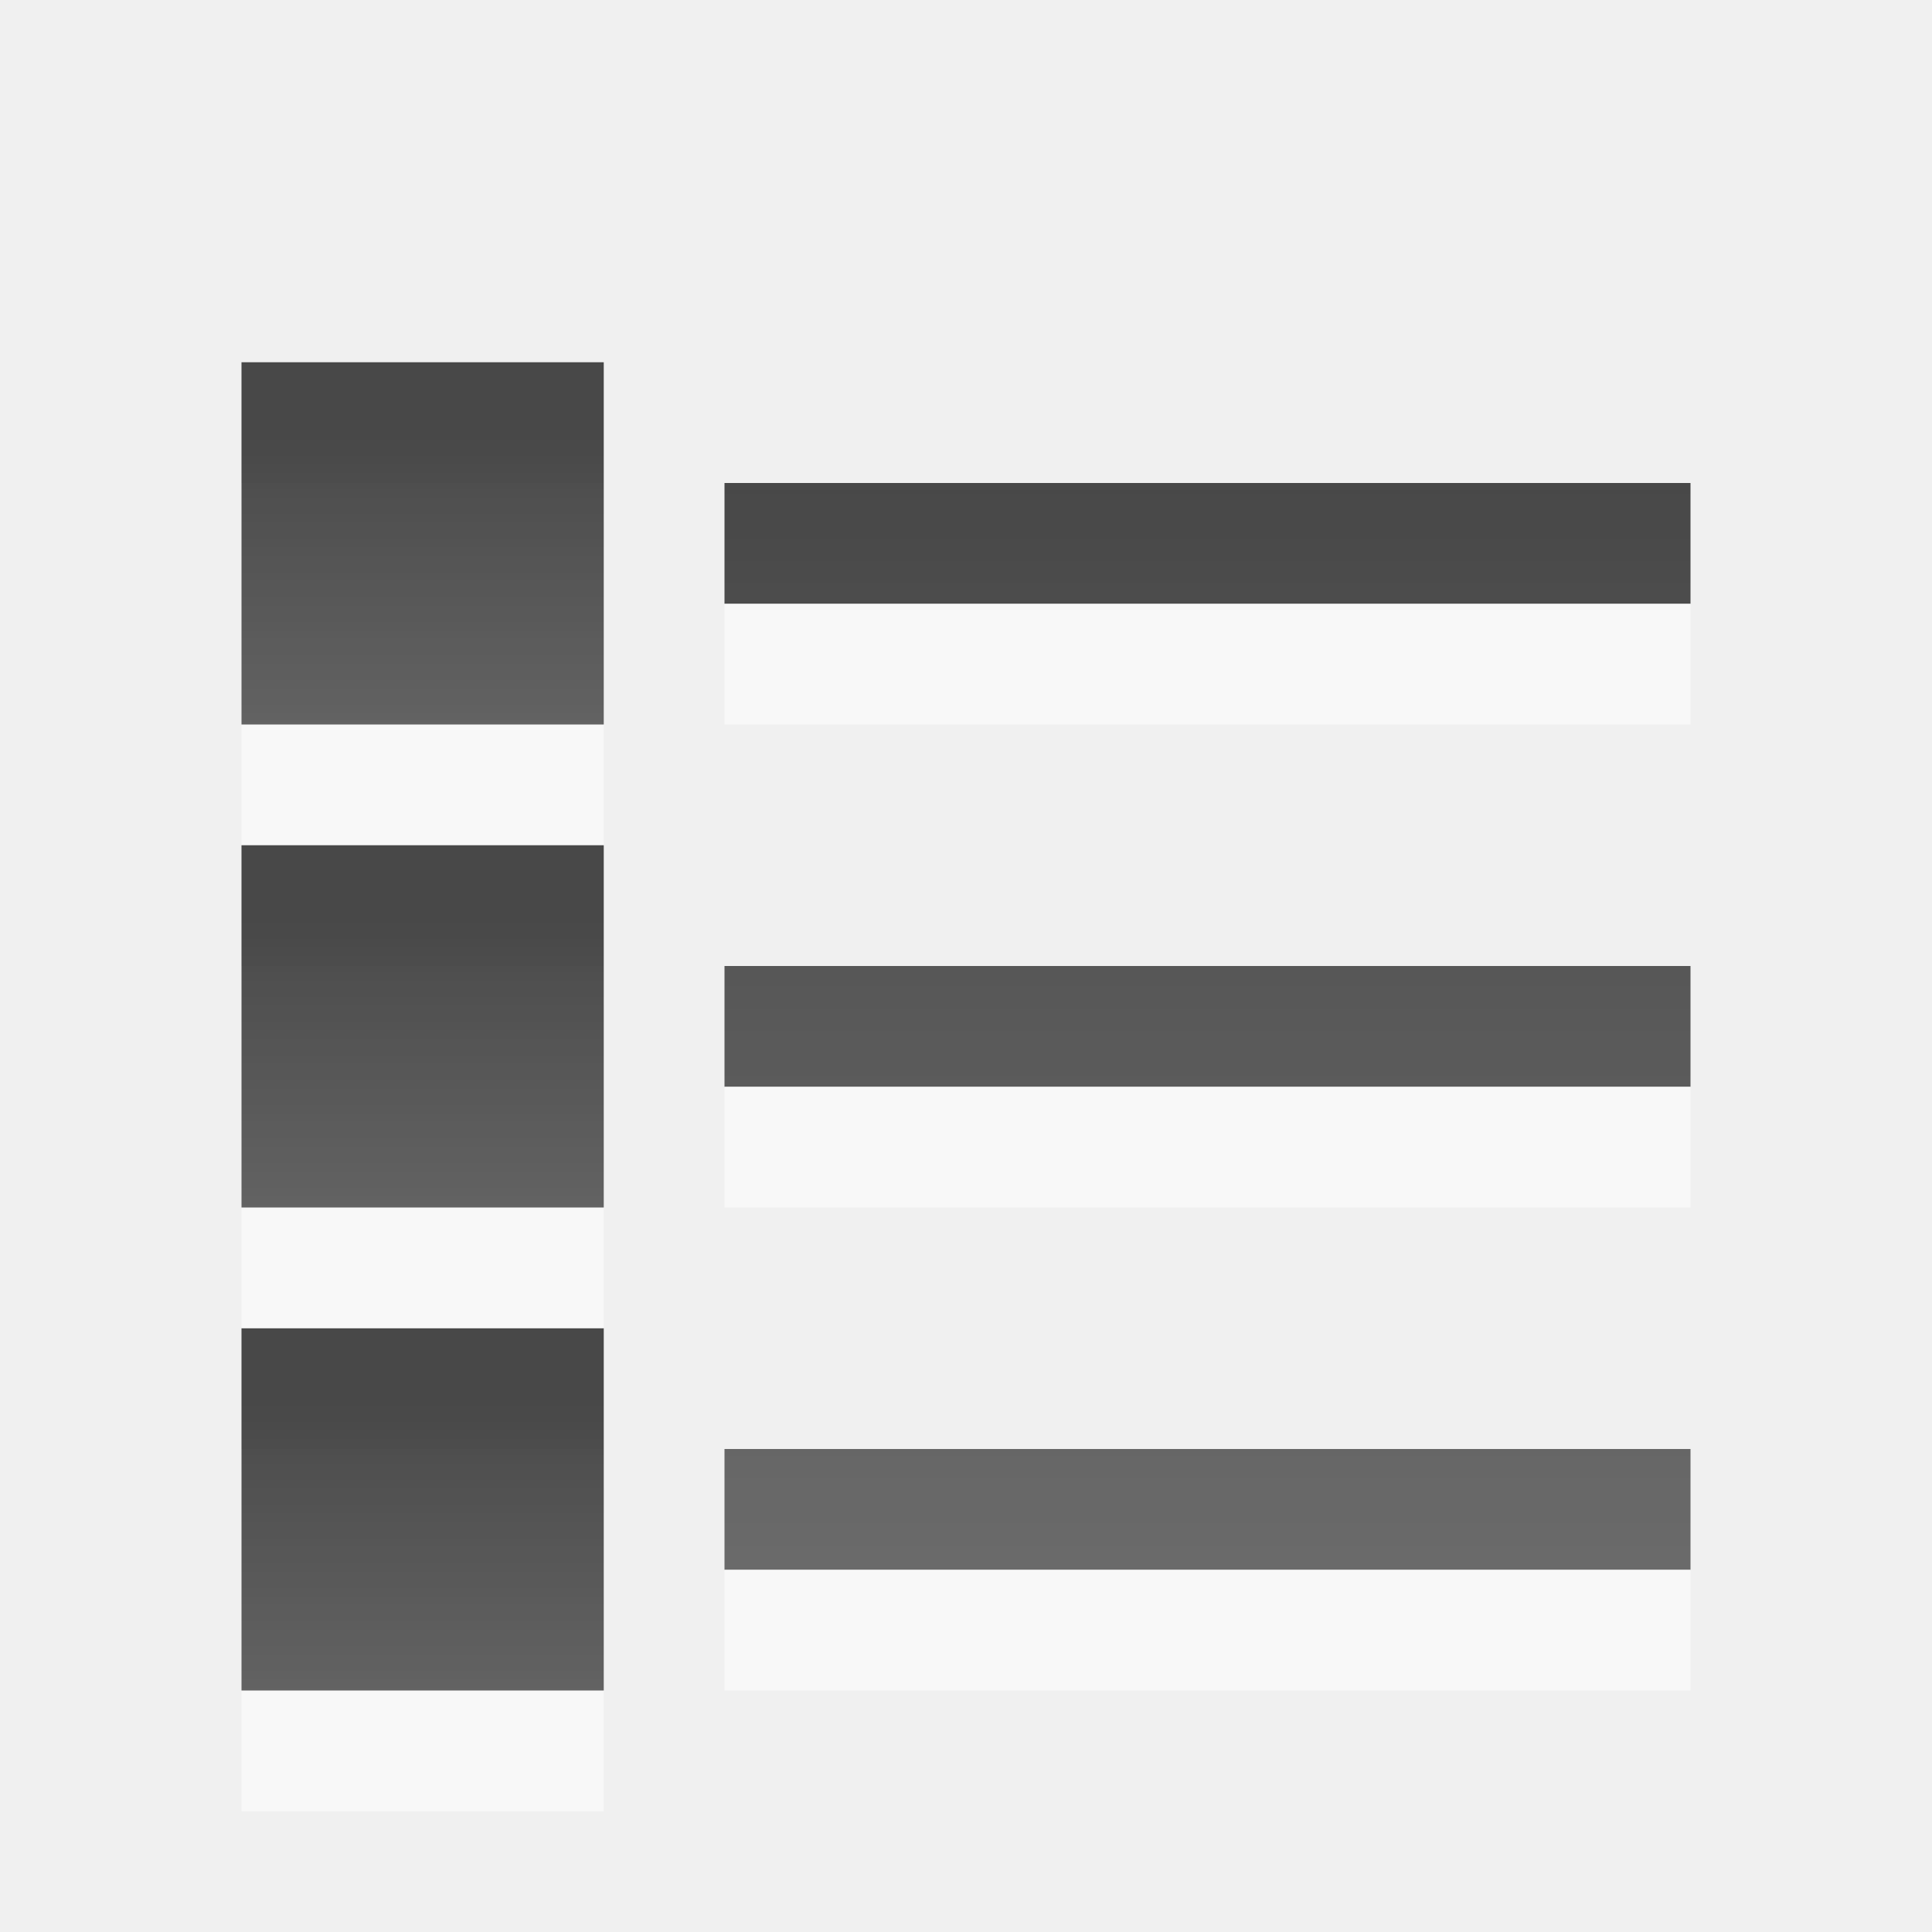
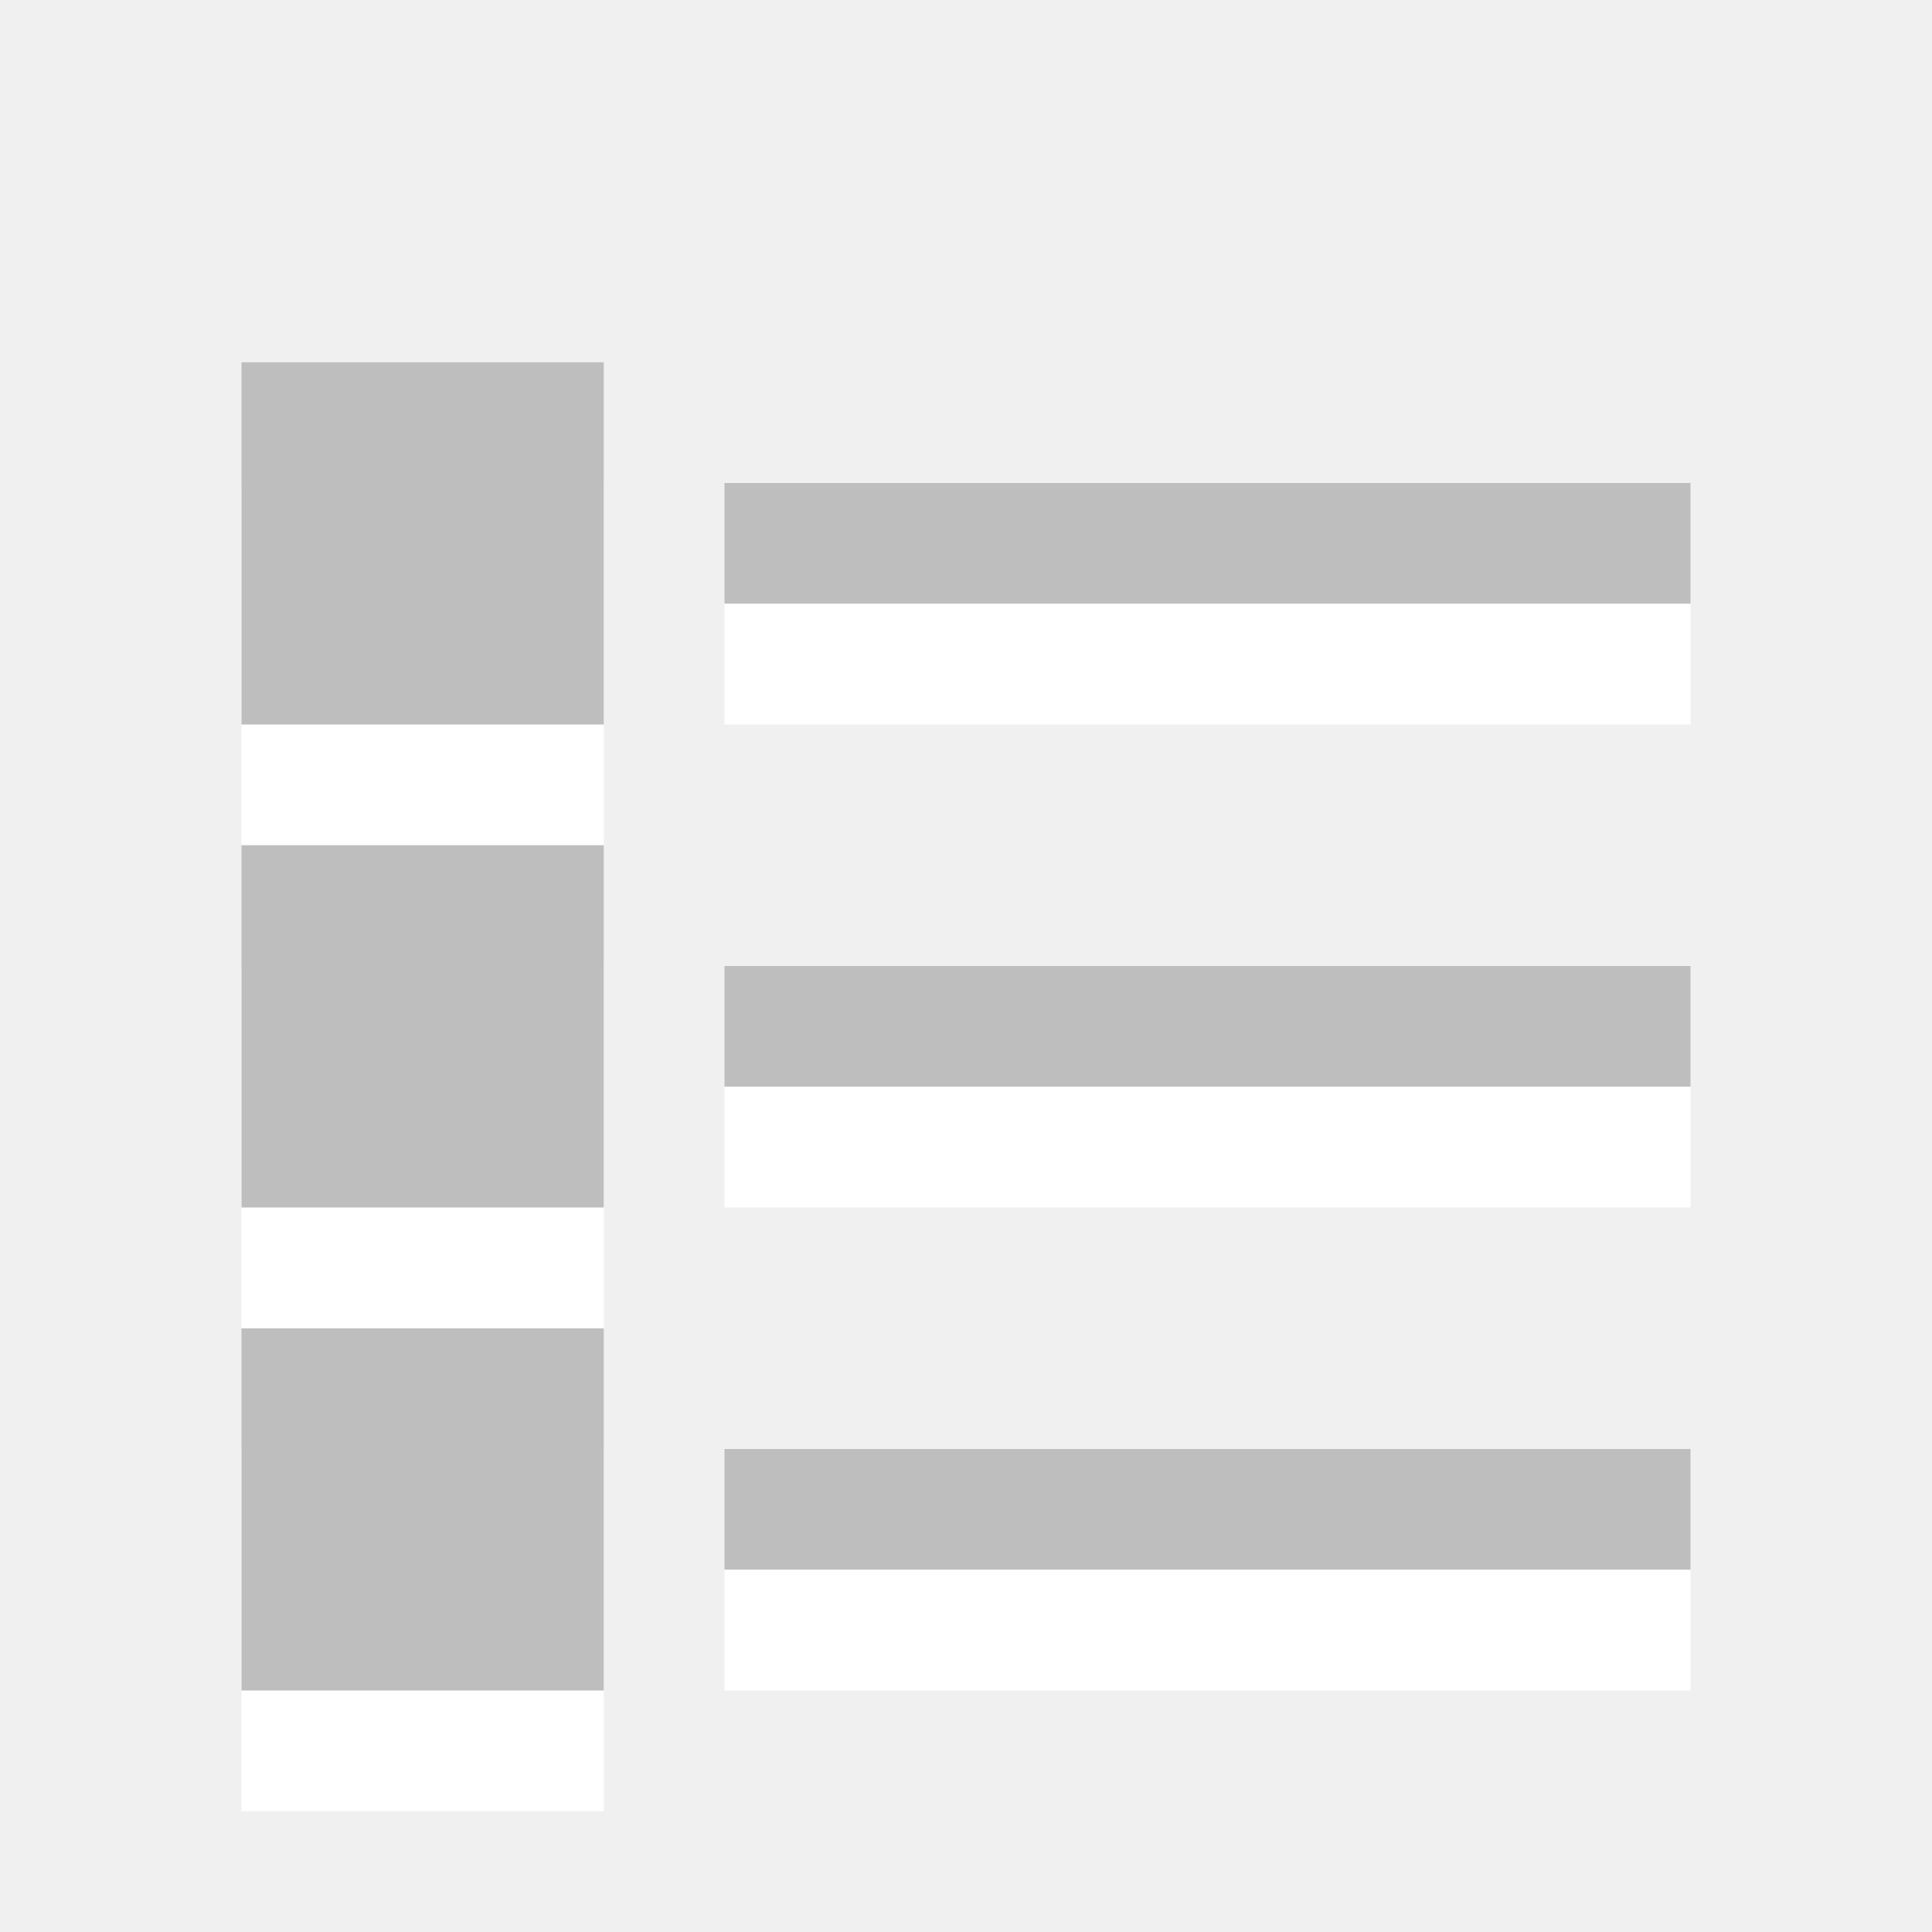
<svg xmlns="http://www.w3.org/2000/svg" xmlns:xlink="http://www.w3.org/1999/xlink" version="1.0" width="16" height="16" id="svg3196">
  <defs id="defs3198">
    <linearGradient id="linearGradient3587-6-5">
      <stop id="stop3589-9-2" style="stop-color:#000000;stop-opacity:1" offset="0" />
      <stop id="stop3591-7-4" style="stop-color:#363636;stop-opacity:1" offset="1" />
    </linearGradient>
    <linearGradient x1="1.333" y1="6.667" x2="1.333" y2="33.333" id="linearGradient2422" xlink:href="#linearGradient3587-6-5" gradientUnits="userSpaceOnUse" gradientTransform="matrix(0.2727273,0,0,0.375,9.636365,1.5)" />
    <linearGradient x1="11" y1="6" x2="11" y2="17" id="linearGradient2427" xlink:href="#linearGradient3587-6-5" gradientUnits="userSpaceOnUse" gradientTransform="matrix(0.4651163,0,0,0.3370786,4.395349,1.58427)" />
    <linearGradient x1="11" y1="6" x2="11" y2="17" id="linearGradient2436" xlink:href="#linearGradient3587-6-5" gradientUnits="userSpaceOnUse" gradientTransform="matrix(0.4651163,0,0,0.3370786,4.395349,9.58427)" />
    <linearGradient x1="11" y1="6" x2="11" y2="17" id="linearGradient2442" xlink:href="#linearGradient3587-6-5" gradientUnits="userSpaceOnUse" gradientTransform="matrix(0.4651163,0,0,0.3370786,4.395349,5.584271)" />
  </defs>
-   <path d="m 6,8.5 8,0 m -8,-4 8,0 m -8,8 8,0" id="path2407" style="opacity:0.7;fill:none;stroke:url(#linearGradient2422);stroke-width:1;stroke-opacity:1;marker:none;visibility:visible;display:inline;overflow:visible;enable-background:accumulate" />
-   <rect width="3" height="3" x="2" y="4" id="rect2415" style="opacity:0.5;fill:#ffffff;fill-opacity:1;fill-rule:nonzero;stroke:none;stroke-width:1;marker:none;visibility:visible;display:inline;overflow:visible;enable-background:accumulate" />
-   <rect width="3" height="3" x="2" y="3" id="rect3728" style="opacity:0.7;fill:url(#linearGradient2427);fill-opacity:1;fill-rule:nonzero;stroke:none;stroke-width:1;marker:none;visibility:visible;display:inline;overflow:visible;enable-background:accumulate" />
-   <rect width="3" height="3" x="2" y="12" id="rect2432" style="opacity:0.5;fill:#ffffff;fill-opacity:1;fill-rule:nonzero;stroke:none;stroke-width:1;marker:none;visibility:visible;display:inline;overflow:visible;enable-background:accumulate" />
-   <rect width="3" height="3" x="2" y="11" id="rect2434" style="opacity:0.7;fill:url(#linearGradient2436);fill-opacity:1;fill-rule:nonzero;stroke:none;stroke-width:1;marker:none;visibility:visible;display:inline;overflow:visible;enable-background:accumulate" />
-   <rect width="3" height="3" x="2" y="8" id="rect2438" style="opacity:0.5;fill:#ffffff;fill-opacity:1;fill-rule:nonzero;stroke:none;stroke-width:1;marker:none;visibility:visible;display:inline;overflow:visible;enable-background:accumulate" />
-   <rect width="3" height="3" x="2" y="7" id="rect2440" style="opacity:0.7;fill:url(#linearGradient2442);fill-opacity:1;fill-rule:nonzero;stroke:none;stroke-width:1;marker:none;visibility:visible;display:inline;overflow:visible;enable-background:accumulate" />
-   <path d="m 6,9.5 8,0 m -8,-4 8,0 m -8,8 8,0" id="path2444" style="opacity:0.5;fill:none;stroke:#ffffff;stroke-width:1;stroke-opacity:1;marker:none;visibility:visible;display:inline;overflow:visible;enable-background:accumulate" />
+   <path d="m 6,8.5 8,0 m -8,-4 8,0 m -8,8 8,0" id="path2407" style="opacity:1;fill:none;stroke:#bebebe;stroke-width:1;stroke-opacity:1;marker:none;visibility:visible;display:inline;overflow:visible;enable-background:accumulate;fill-opacity:1" />
+   <rect width="3" height="3" x="2" y="4" id="rect2415" style="opacity:1;fill:#ffffff;fill-opacity:1;fill-rule:nonzero;stroke:none;stroke-width:1;marker:none;visibility:visible;display:inline;overflow:visible;enable-background:accumulate" />
+   <rect width="3" height="3" x="2" y="3" id="rect3728" style="opacity:1;fill:#bebebe;fill-opacity:1;fill-rule:nonzero;stroke:none;stroke-width:1;marker:none;visibility:visible;display:inline;overflow:visible;enable-background:accumulate" />
+   <rect width="3" height="3" x="2" y="12" id="rect2432" style="opacity:1;fill:#ffffff;fill-opacity:1;fill-rule:nonzero;stroke:none;stroke-width:1;marker:none;visibility:visible;display:inline;overflow:visible;enable-background:accumulate" />
+   <rect width="3" height="3" x="2" y="11" id="rect2434" style="opacity:1;fill:#bebebe;fill-opacity:1;fill-rule:nonzero;stroke:none;stroke-width:1;marker:none;visibility:visible;display:inline;overflow:visible;enable-background:accumulate" />
+   <rect width="3" height="3" x="2" y="8" id="rect2438" style="opacity:1;fill:#ffffff;fill-opacity:1;fill-rule:nonzero;stroke:none;stroke-width:1;marker:none;visibility:visible;display:inline;overflow:visible;enable-background:accumulate" />
+   <rect width="3" height="3" x="2" y="7" id="rect2440" style="opacity:1;fill:#bebebe;fill-opacity:1;fill-rule:nonzero;stroke:none;stroke-width:1;marker:none;visibility:visible;display:inline;overflow:visible;enable-background:accumulate" />
+   <path d="m 6,9.5 8,0 m -8,-4 8,0 m -8,8 8,0" id="path2444" style="opacity:1;fill:none;stroke:#ffffff;stroke-width:1;stroke-opacity:1;marker:none;visibility:visible;display:inline;overflow:visible;enable-background:accumulate" />
</svg>
